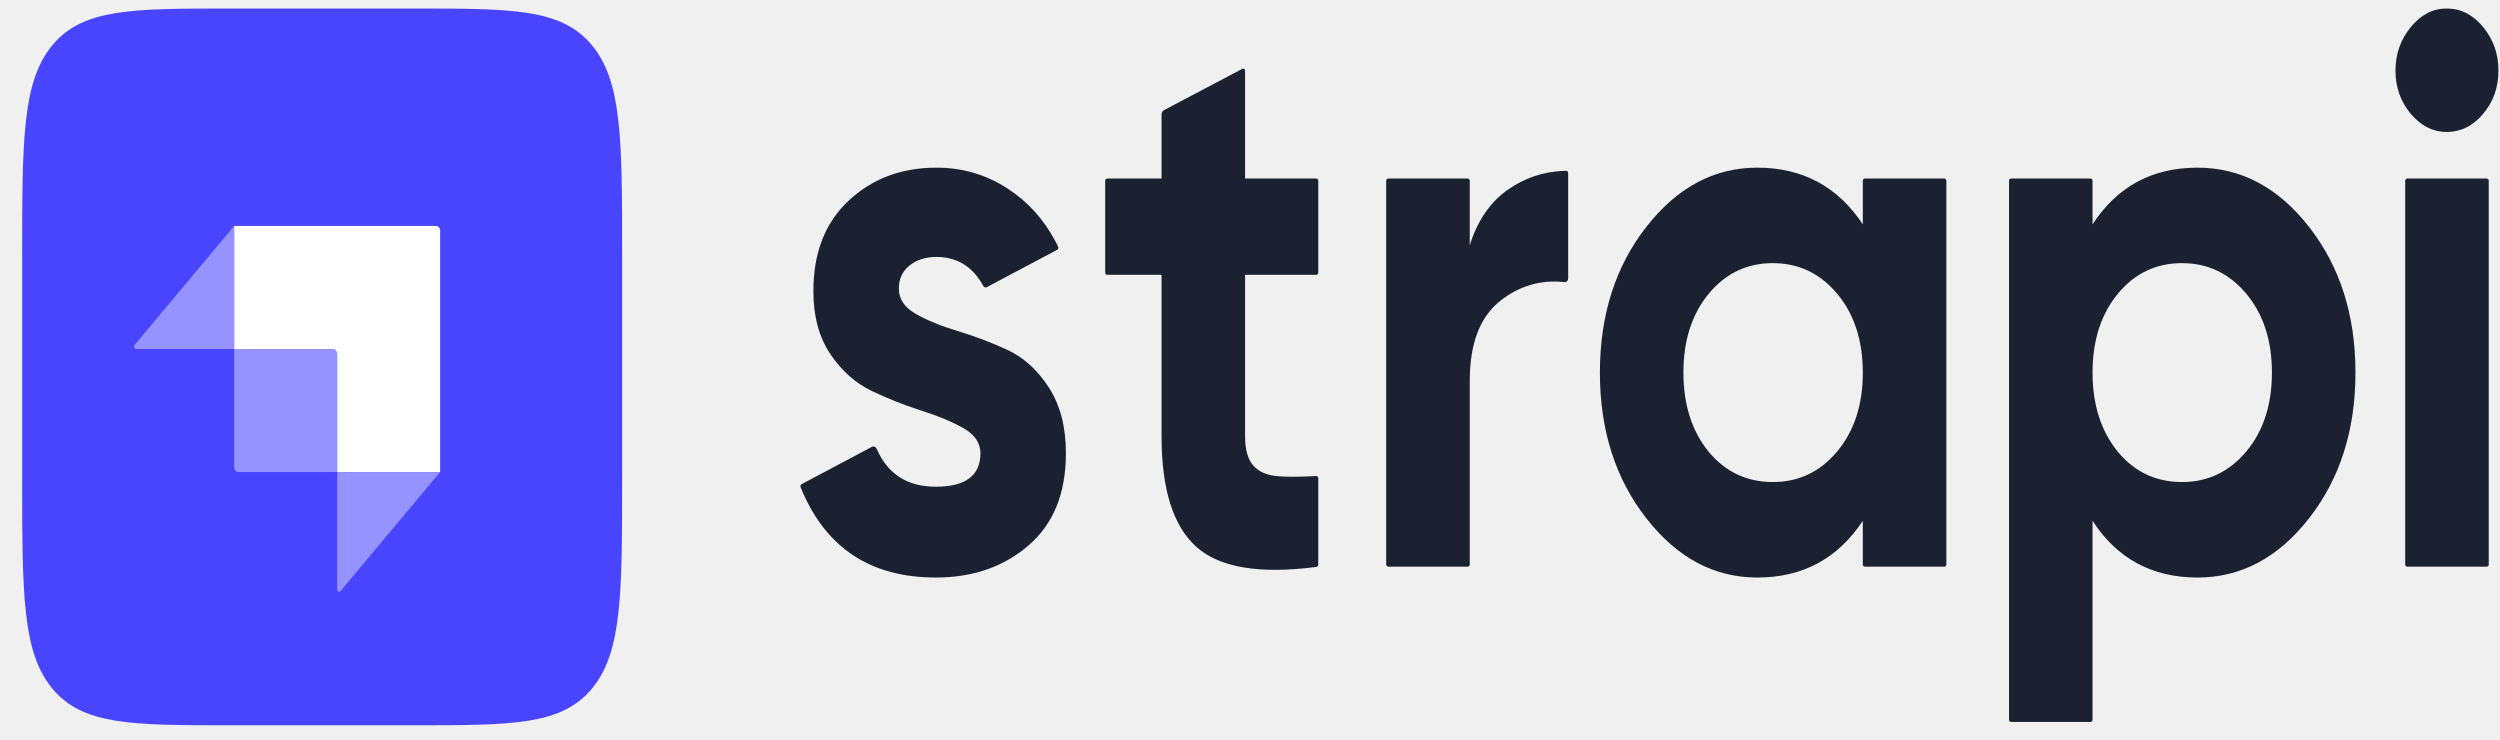
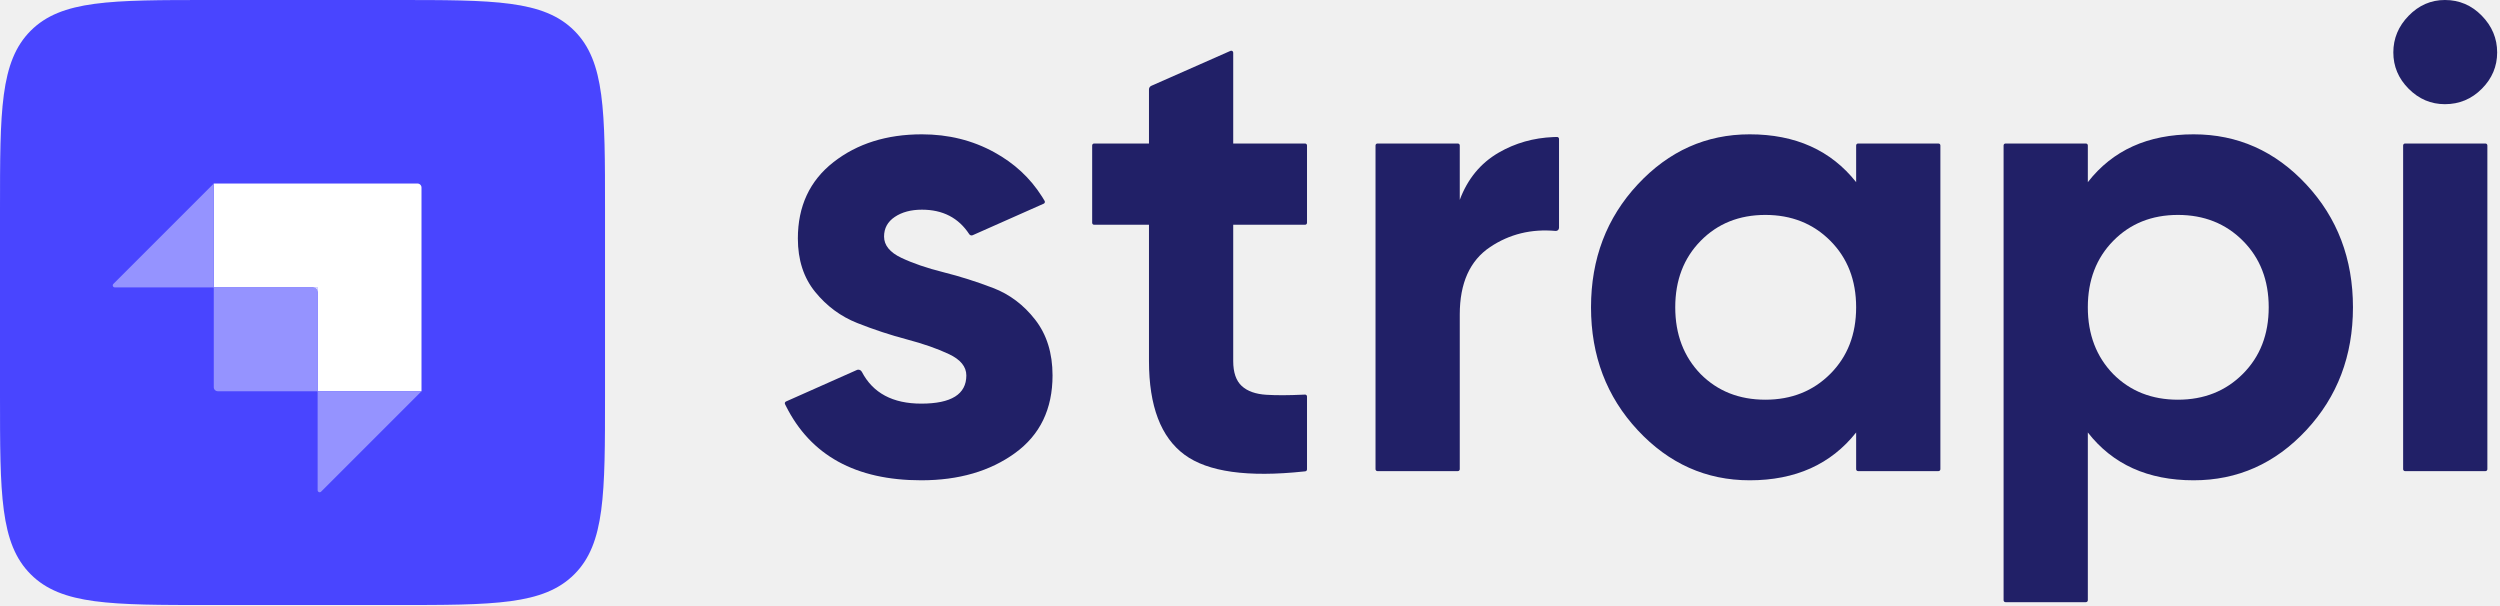
- <svg xmlns="http://www.w3.org/2000/svg" width="98" height="29" viewBox="0 0 98 29" fill="none">
-   <g clip-path="url(#clip0_52_120)">
-     <path d="M94.5 4.458C94.898 4.934 95.367 5.173 95.909 5.173C96.468 5.173 96.946 4.934 97.343 4.458C97.741 3.981 97.94 3.418 97.94 2.769C97.94 2.12 97.741 1.552 97.343 1.065C96.946 0.578 96.468 0.334 95.909 0.334C95.367 0.334 94.898 0.578 94.5 1.065C94.102 1.552 93.903 2.12 93.903 2.769C93.903 3.418 94.102 3.981 94.5 4.458ZM51.676 10.682C51.676 10.732 51.642 10.772 51.6 10.772H48.807V17.101C48.807 17.629 48.917 18.014 49.137 18.258C49.357 18.501 49.679 18.638 50.102 18.669C50.468 18.695 50.911 18.695 51.431 18.668L51.558 18.661L51.596 18.658C51.607 18.658 51.617 18.66 51.626 18.664C51.636 18.668 51.645 18.675 51.652 18.683C51.66 18.692 51.666 18.702 51.67 18.713C51.674 18.724 51.676 18.736 51.676 18.748V22.133C51.676 22.155 51.669 22.176 51.657 22.193C51.644 22.209 51.627 22.22 51.609 22.222L51.557 22.229C49.37 22.508 47.822 22.25 46.916 21.453C45.994 20.641 45.532 19.191 45.533 17.101V10.772H43.4C43.38 10.772 43.361 10.762 43.346 10.745C43.332 10.729 43.324 10.706 43.324 10.682V7.089C43.324 7.039 43.358 6.999 43.4 6.999H45.533V4.486C45.533 4.451 45.541 4.417 45.557 4.387C45.573 4.358 45.596 4.335 45.623 4.321L48.701 2.697C48.713 2.69 48.725 2.688 48.738 2.689C48.751 2.69 48.763 2.695 48.773 2.703C48.784 2.712 48.792 2.723 48.798 2.736C48.804 2.749 48.807 2.764 48.807 2.779V6.999H51.6C51.642 6.999 51.676 7.039 51.676 7.089L51.676 10.682ZM57.614 9.616C57.918 8.642 58.422 7.911 59.124 7.425C59.767 6.979 60.477 6.738 61.254 6.7L61.307 6.697L61.396 6.696C61.406 6.695 61.416 6.698 61.425 6.702C61.434 6.707 61.443 6.713 61.45 6.721C61.457 6.73 61.463 6.74 61.467 6.751C61.47 6.762 61.472 6.774 61.472 6.786V10.915C61.472 11.001 61.41 11.067 61.338 11.059C60.394 10.957 59.546 11.206 58.794 11.807C58.007 12.435 57.614 13.48 57.614 14.941V22.123C57.614 22.147 57.606 22.17 57.592 22.187C57.577 22.204 57.558 22.213 57.538 22.213H54.415C54.395 22.213 54.375 22.204 54.361 22.187C54.347 22.17 54.339 22.147 54.339 22.123V7.089C54.339 7.039 54.373 6.999 54.415 6.999H57.538C57.58 6.999 57.614 7.039 57.614 7.089V9.616ZM68.884 6.572C70.661 6.572 72.04 7.313 73.022 8.794V7.089C73.022 7.039 73.056 6.998 73.098 6.998H76.221C76.263 6.998 76.297 7.039 76.297 7.089V22.123C76.297 22.173 76.263 22.213 76.221 22.213H73.098C73.078 22.213 73.058 22.203 73.044 22.186C73.03 22.17 73.022 22.147 73.022 22.123V20.418C72.04 21.899 70.661 22.639 68.884 22.639C67.192 22.639 65.741 21.863 64.531 20.311C63.321 18.759 62.716 16.858 62.716 14.606C62.716 12.354 63.321 10.452 64.531 8.9C65.741 7.348 67.192 6.572 68.884 6.572ZM69.493 10.315C68.478 10.315 67.64 10.716 66.98 11.517C66.32 12.319 65.99 13.348 65.99 14.606C65.99 15.864 66.32 16.898 66.98 17.709C67.64 18.501 68.478 18.896 69.493 18.896C70.509 18.896 71.35 18.496 72.019 17.695C72.688 16.893 73.022 15.864 73.022 14.606C73.022 13.348 72.688 12.318 72.019 11.517C71.351 10.716 70.509 10.315 69.493 10.315ZM86.141 6.572C87.85 6.572 89.309 7.348 90.519 8.9C91.729 10.452 92.334 12.354 92.334 14.606C92.334 16.857 91.729 18.759 90.519 20.311C89.309 21.863 87.85 22.639 86.141 22.639C84.364 22.639 82.993 21.899 82.028 20.418V28.209C82.028 28.233 82.02 28.256 82.006 28.272C81.992 28.289 81.973 28.299 81.953 28.299H78.829C78.809 28.299 78.79 28.289 78.776 28.272C78.761 28.256 78.754 28.233 78.754 28.209V7.089C78.754 7.039 78.787 6.998 78.829 6.998H81.953C81.994 6.998 82.028 7.039 82.028 7.089V8.794C82.993 7.313 84.364 6.572 86.141 6.572ZM85.531 10.315C84.516 10.315 83.678 10.716 83.018 11.517C82.358 12.319 82.028 13.348 82.028 14.606C82.028 15.864 82.358 16.898 83.018 17.709C83.678 18.501 84.516 18.896 85.531 18.896C86.546 18.896 87.388 18.496 88.057 17.695C88.725 16.893 89.059 15.864 89.059 14.606C89.059 13.348 88.725 12.318 88.057 11.517C87.388 10.716 86.546 10.315 85.531 10.315ZM94.36 22.213C94.34 22.213 94.321 22.204 94.307 22.187C94.293 22.17 94.285 22.147 94.284 22.123V7.089C94.285 7.065 94.293 7.042 94.307 7.025C94.321 7.008 94.34 6.999 94.36 6.999H97.484C97.504 6.999 97.523 7.008 97.537 7.025C97.551 7.042 97.559 7.065 97.559 7.089V22.123C97.559 22.147 97.551 22.17 97.537 22.187C97.523 22.204 97.504 22.213 97.484 22.213L94.36 22.213ZM35.907 12.309C35.459 12.055 35.235 11.725 35.235 11.319C35.235 10.934 35.374 10.63 35.654 10.407C35.933 10.184 36.284 10.072 36.707 10.072C37.519 10.072 38.131 10.451 38.546 11.209C38.575 11.262 38.631 11.283 38.679 11.258L41.442 9.792C41.452 9.787 41.46 9.78 41.468 9.77C41.475 9.761 41.48 9.75 41.483 9.738C41.486 9.726 41.487 9.713 41.486 9.7C41.485 9.688 41.482 9.676 41.476 9.665L41.419 9.55C41.404 9.521 41.391 9.494 41.379 9.473C40.906 8.581 40.293 7.916 39.525 7.409C38.679 6.851 37.739 6.572 36.707 6.572C35.336 6.572 34.19 7.004 33.267 7.866C32.345 8.728 31.884 9.909 31.884 11.411C31.884 12.405 32.108 13.231 32.557 13.891C33.005 14.55 33.551 15.032 34.194 15.336C34.776 15.612 35.371 15.85 35.975 16.049L36.123 16.097C36.766 16.3 37.312 16.528 37.761 16.781C38.209 17.035 38.433 17.364 38.433 17.77C38.433 18.643 37.849 19.079 36.682 19.079C35.57 19.079 34.8 18.587 34.371 17.602C34.354 17.561 34.324 17.529 34.288 17.513C34.252 17.497 34.212 17.499 34.177 17.517L31.422 18.98C31.413 18.985 31.404 18.992 31.397 19.001C31.39 19.01 31.385 19.02 31.382 19.031C31.378 19.043 31.377 19.055 31.377 19.067C31.378 19.079 31.38 19.091 31.384 19.102L31.416 19.179C32.379 21.486 34.134 22.639 36.682 22.639C38.137 22.639 39.351 22.218 40.324 21.376C41.298 20.534 41.784 19.332 41.784 17.77C41.784 16.736 41.56 15.874 41.111 15.184C40.663 14.494 40.117 14.002 39.474 13.708C38.892 13.441 38.297 13.212 37.693 13.023L37.545 12.978C36.902 12.785 36.356 12.562 35.907 12.309Z" fill="#1C2131" />
-     <path d="M0.869 10.075C0.869 5.483 0.869 3.187 2.063 1.761C3.257 0.334 5.179 0.334 9.023 0.334H16.235C20.078 0.334 22 0.334 23.194 1.761C24.388 3.187 24.388 5.483 24.388 10.075V18.691C24.388 23.283 24.388 25.578 23.194 27.005C22 28.431 20.078 28.431 16.235 28.431H9.023C5.179 28.431 3.257 28.431 2.063 27.005C0.869 25.578 0.869 23.283 0.869 18.691V10.075Z" fill="#4945FF" />
-     <path d="M17.097 8.857H9.179V13.681H13.217V18.504H17.254V9.044C17.254 8.995 17.238 8.947 17.208 8.912C17.179 8.877 17.139 8.857 17.097 8.857Z" fill="white" />
-     <path d="M13.06 13.681H13.241V13.898H13.06V13.681Z" fill="white" />
-     <path d="M9.179 13.681H13.06C13.147 13.681 13.217 13.764 13.217 13.868V18.504H9.336C9.295 18.504 9.255 18.484 9.225 18.449C9.196 18.414 9.179 18.366 9.179 18.317L9.179 13.681Z" fill="#9593FF" />
-     <path d="M13.217 18.504H17.254L13.35 23.167C13.339 23.18 13.325 23.189 13.31 23.193C13.295 23.197 13.279 23.195 13.265 23.188C13.251 23.18 13.238 23.169 13.23 23.153C13.221 23.138 13.217 23.12 13.217 23.101V18.504ZM9.179 13.681H5.331C5.316 13.681 5.301 13.675 5.288 13.665C5.275 13.655 5.265 13.64 5.259 13.623C5.253 13.606 5.251 13.587 5.254 13.569C5.257 13.551 5.265 13.534 5.276 13.521L9.179 8.857L9.179 13.681Z" fill="#9593FF" />
-   </g>
-   <defs>
-     <clipPath id="clip0_52_120">
-       <rect width="97.07" height="28.312" fill="white" transform="translate(0.869385 0.334473)" />
-     </clipPath>
-   </defs>
+ <svg xmlns="http://www.w3.org/2000/svg" width="876" height="212" viewBox="0 0 876 212" fill="none">
+   <path d="M843.999 31.11C847.584 34.708 851.817 36.506 856.699 36.506C861.733 36.506 866.042 34.708 869.627 31.11C873.212 27.514 875.004 23.266 875.004 18.368C875.004 13.47 873.212 9.184 869.627 5.51C866.042 1.837 861.733 0 856.699 0C851.817 0 847.584 1.837 843.999 5.51C840.414 9.184 838.622 13.47 838.622 18.368C838.622 23.266 840.414 27.514 843.999 31.11Z" fill="#212067" />
+   <path d="M457.976 78.074C457.976 78.45 457.671 78.755 457.295 78.755H432.119V126.511C432.119 130.491 433.111 133.399 435.094 135.236C437.077 137.073 439.975 138.106 443.789 138.336C447.278 138.546 451.533 138.532 456.554 138.293L456.683 138.287L456.915 138.276L457.259 138.258C457.649 138.238 457.976 138.549 457.976 138.939V164.475C457.976 164.822 457.715 165.113 457.371 165.151C457.203 165.169 457.034 165.188 456.909 165.201C437.185 167.311 423.24 165.359 415.072 159.344C406.758 153.221 402.601 142.277 402.601 126.511V78.755H383.375C382.999 78.755 382.694 78.45 382.694 78.074V50.966C382.694 50.59 382.999 50.285 383.375 50.285H402.601V31.323C402.601 30.784 402.92 30.295 403.413 30.077L431.163 17.822C431.613 17.623 432.119 17.953 432.119 18.445V50.285H457.295C457.671 50.285 457.976 50.59 457.976 50.966V78.074Z" fill="#212067" />
+   <path d="M511.501 70.029C514.247 62.682 518.785 57.171 525.116 53.498C530.909 50.136 537.31 48.312 544.317 48.027C544.656 48.013 545.175 48.003 545.594 47.997C545.973 47.991 546.282 48.297 546.282 48.675V79.83C546.282 80.48 545.717 80.981 545.069 80.922C536.557 80.15 528.914 82.029 522.141 86.56C515.048 91.305 511.501 99.188 511.501 110.208V164.401C511.501 164.777 511.196 165.082 510.82 165.082H482.664C482.288 165.082 481.983 164.777 481.983 164.401V50.964C481.983 50.588 482.288 50.283 482.664 50.283H510.82C511.196 50.283 511.501 50.588 511.501 50.964V70.029Z" fill="#212067" />
+   <path fill-rule="evenodd" clip-rule="evenodd" d="M651.074 50.282C650.698 50.282 650.393 50.586 650.393 50.962V63.828C641.545 52.654 629.113 47.067 613.095 47.067C597.84 47.067 584.76 52.922 573.852 64.631C562.945 76.341 557.492 90.691 557.492 107.681C557.492 124.671 562.945 139.021 573.852 150.731C584.76 162.44 597.84 168.295 613.095 168.295C629.113 168.295 641.545 162.708 650.393 151.534V164.4C650.393 164.776 650.698 165.08 651.074 165.08H679.23C679.606 165.08 679.911 164.776 679.911 164.4V50.962C679.911 50.586 679.606 50.282 679.23 50.282H651.074ZM595.931 131.101C601.881 137.071 609.432 140.056 618.585 140.056C627.738 140.056 635.327 137.033 641.352 130.987C647.378 124.941 650.391 117.173 650.391 107.682C650.391 98.192 647.378 90.424 641.352 84.378C635.327 78.332 627.738 75.309 618.585 75.309C609.432 75.309 601.881 78.332 595.931 84.378C589.982 90.424 587.007 98.192 587.007 107.682C587.007 117.173 589.982 124.979 595.931 131.101Z" fill="#212067" />
+   <path fill-rule="evenodd" clip-rule="evenodd" d="M808.117 64.631C797.21 52.922 784.052 47.067 768.645 47.067C752.628 47.067 740.271 52.654 731.576 63.828V50.962C731.576 50.586 731.271 50.282 730.895 50.282H702.739C702.363 50.282 702.058 50.586 702.058 50.962V210.319C702.058 210.695 702.363 211 702.739 211H730.895C731.271 211 731.576 210.695 731.576 210.319V151.534C740.271 162.708 752.628 168.295 768.645 168.295C784.052 168.295 797.21 162.44 808.117 150.731C819.024 139.021 824.477 124.671 824.477 107.681C824.477 90.691 819.024 76.341 808.117 64.631ZM740.498 131.101C746.447 137.071 753.998 140.056 763.151 140.056C772.304 140.056 779.893 137.033 785.919 130.987C791.944 124.941 794.957 117.173 794.957 107.682C794.957 98.192 791.944 90.424 785.919 84.378C779.893 78.332 772.304 75.309 763.151 75.309C753.998 75.309 746.447 78.332 740.498 84.378C734.548 90.424 731.574 98.192 731.574 107.682C731.574 117.173 734.548 124.979 740.498 131.101Z" fill="#212067" />
+   <path d="M842.738 165.083C842.362 165.083 842.057 164.778 842.057 164.402V50.965C842.057 50.589 842.362 50.284 842.738 50.284H870.894C871.27 50.284 871.575 50.589 871.575 50.965V164.402C871.575 164.778 871.27 165.083 870.894 165.083H842.738Z" fill="#212067" />
+   <path d="M315.839 90.346C311.796 88.433 309.775 85.946 309.775 82.884C309.775 79.976 311.033 77.68 313.55 75.996C316.067 74.313 319.233 73.471 323.046 73.471C330.359 73.471 335.884 76.331 339.619 82.052C339.88 82.451 340.387 82.612 340.823 82.419L365.727 71.364C366.098 71.199 366.244 70.749 366.037 70.4C365.763 69.936 365.401 69.33 365.161 68.952C360.892 62.218 355.37 57.203 348.446 53.381C340.818 49.172 332.352 47.067 323.046 47.067C310.69 47.067 300.355 50.32 292.041 56.825C283.727 63.33 279.57 72.246 279.57 83.573C279.57 91.073 281.592 97.311 285.634 102.285C289.677 107.26 294.596 110.895 300.393 113.191C306.19 115.487 311.987 117.4 317.784 118.931C323.58 120.462 328.5 122.184 332.543 124.097C336.585 126.01 338.606 128.498 338.606 131.559C338.606 138.141 333.343 141.432 322.818 141.432C312.798 141.432 305.855 137.716 301.988 130.286C301.656 129.647 300.896 129.355 300.238 129.648L275.404 140.689C275.054 140.844 274.901 141.258 275.067 141.603C275.168 141.811 275.274 142.029 275.351 142.184C284.03 159.591 299.852 168.295 322.818 168.295C335.937 168.295 346.882 165.119 355.653 158.766C364.425 152.414 368.811 143.345 368.811 131.559C368.811 123.753 366.789 117.247 362.747 112.043C358.704 106.839 353.785 103.127 347.988 100.908C342.191 98.688 336.394 96.852 330.598 95.397C324.801 93.943 319.881 92.26 315.839 90.346Z" fill="#212067" />
+   <path d="M0 73.493C0 38.848 0 21.526 10.763 10.763C21.526 0 38.848 0 73.493 0H138.507C173.152 0 190.474 0 201.237 10.763C212 21.526 212 38.848 212 73.493V138.507C212 173.152 212 190.474 201.237 201.237C190.474 212 173.152 212 138.507 212H73.493C38.848 212 21.526 212 10.763 201.237C0 190.474 0 173.152 0 138.507V73.493Z" fill="#4945FF" />
+   <path fill-rule="evenodd" clip-rule="evenodd" d="M146.28 64.307H74.906V100.7H111.3V137.093L147.693 137.093V65.72C147.693 64.939 147.06 64.307 146.28 64.307Z" fill="white" />
+   <rect x="109.886" y="100.7" width="1.413" height="1.413" fill="white" />
+   <path d="M74.906 100.7H109.886C110.667 100.7 111.3 101.333 111.3 102.113V137.093H76.32C75.539 137.093 74.906 136.461 74.906 135.68V100.7Z" fill="#9593FF" />
+   <path d="M111.3 137.093H147.693L112.506 172.28C112.061 172.725 111.3 172.41 111.3 171.781V137.093Z" fill="#9593FF" />
+   <path d="M74.906 100.7H40.219C39.589 100.7 39.274 99.939 39.719 99.494L74.906 64.307V100.7Z" fill="#9593FF" />
</svg>
